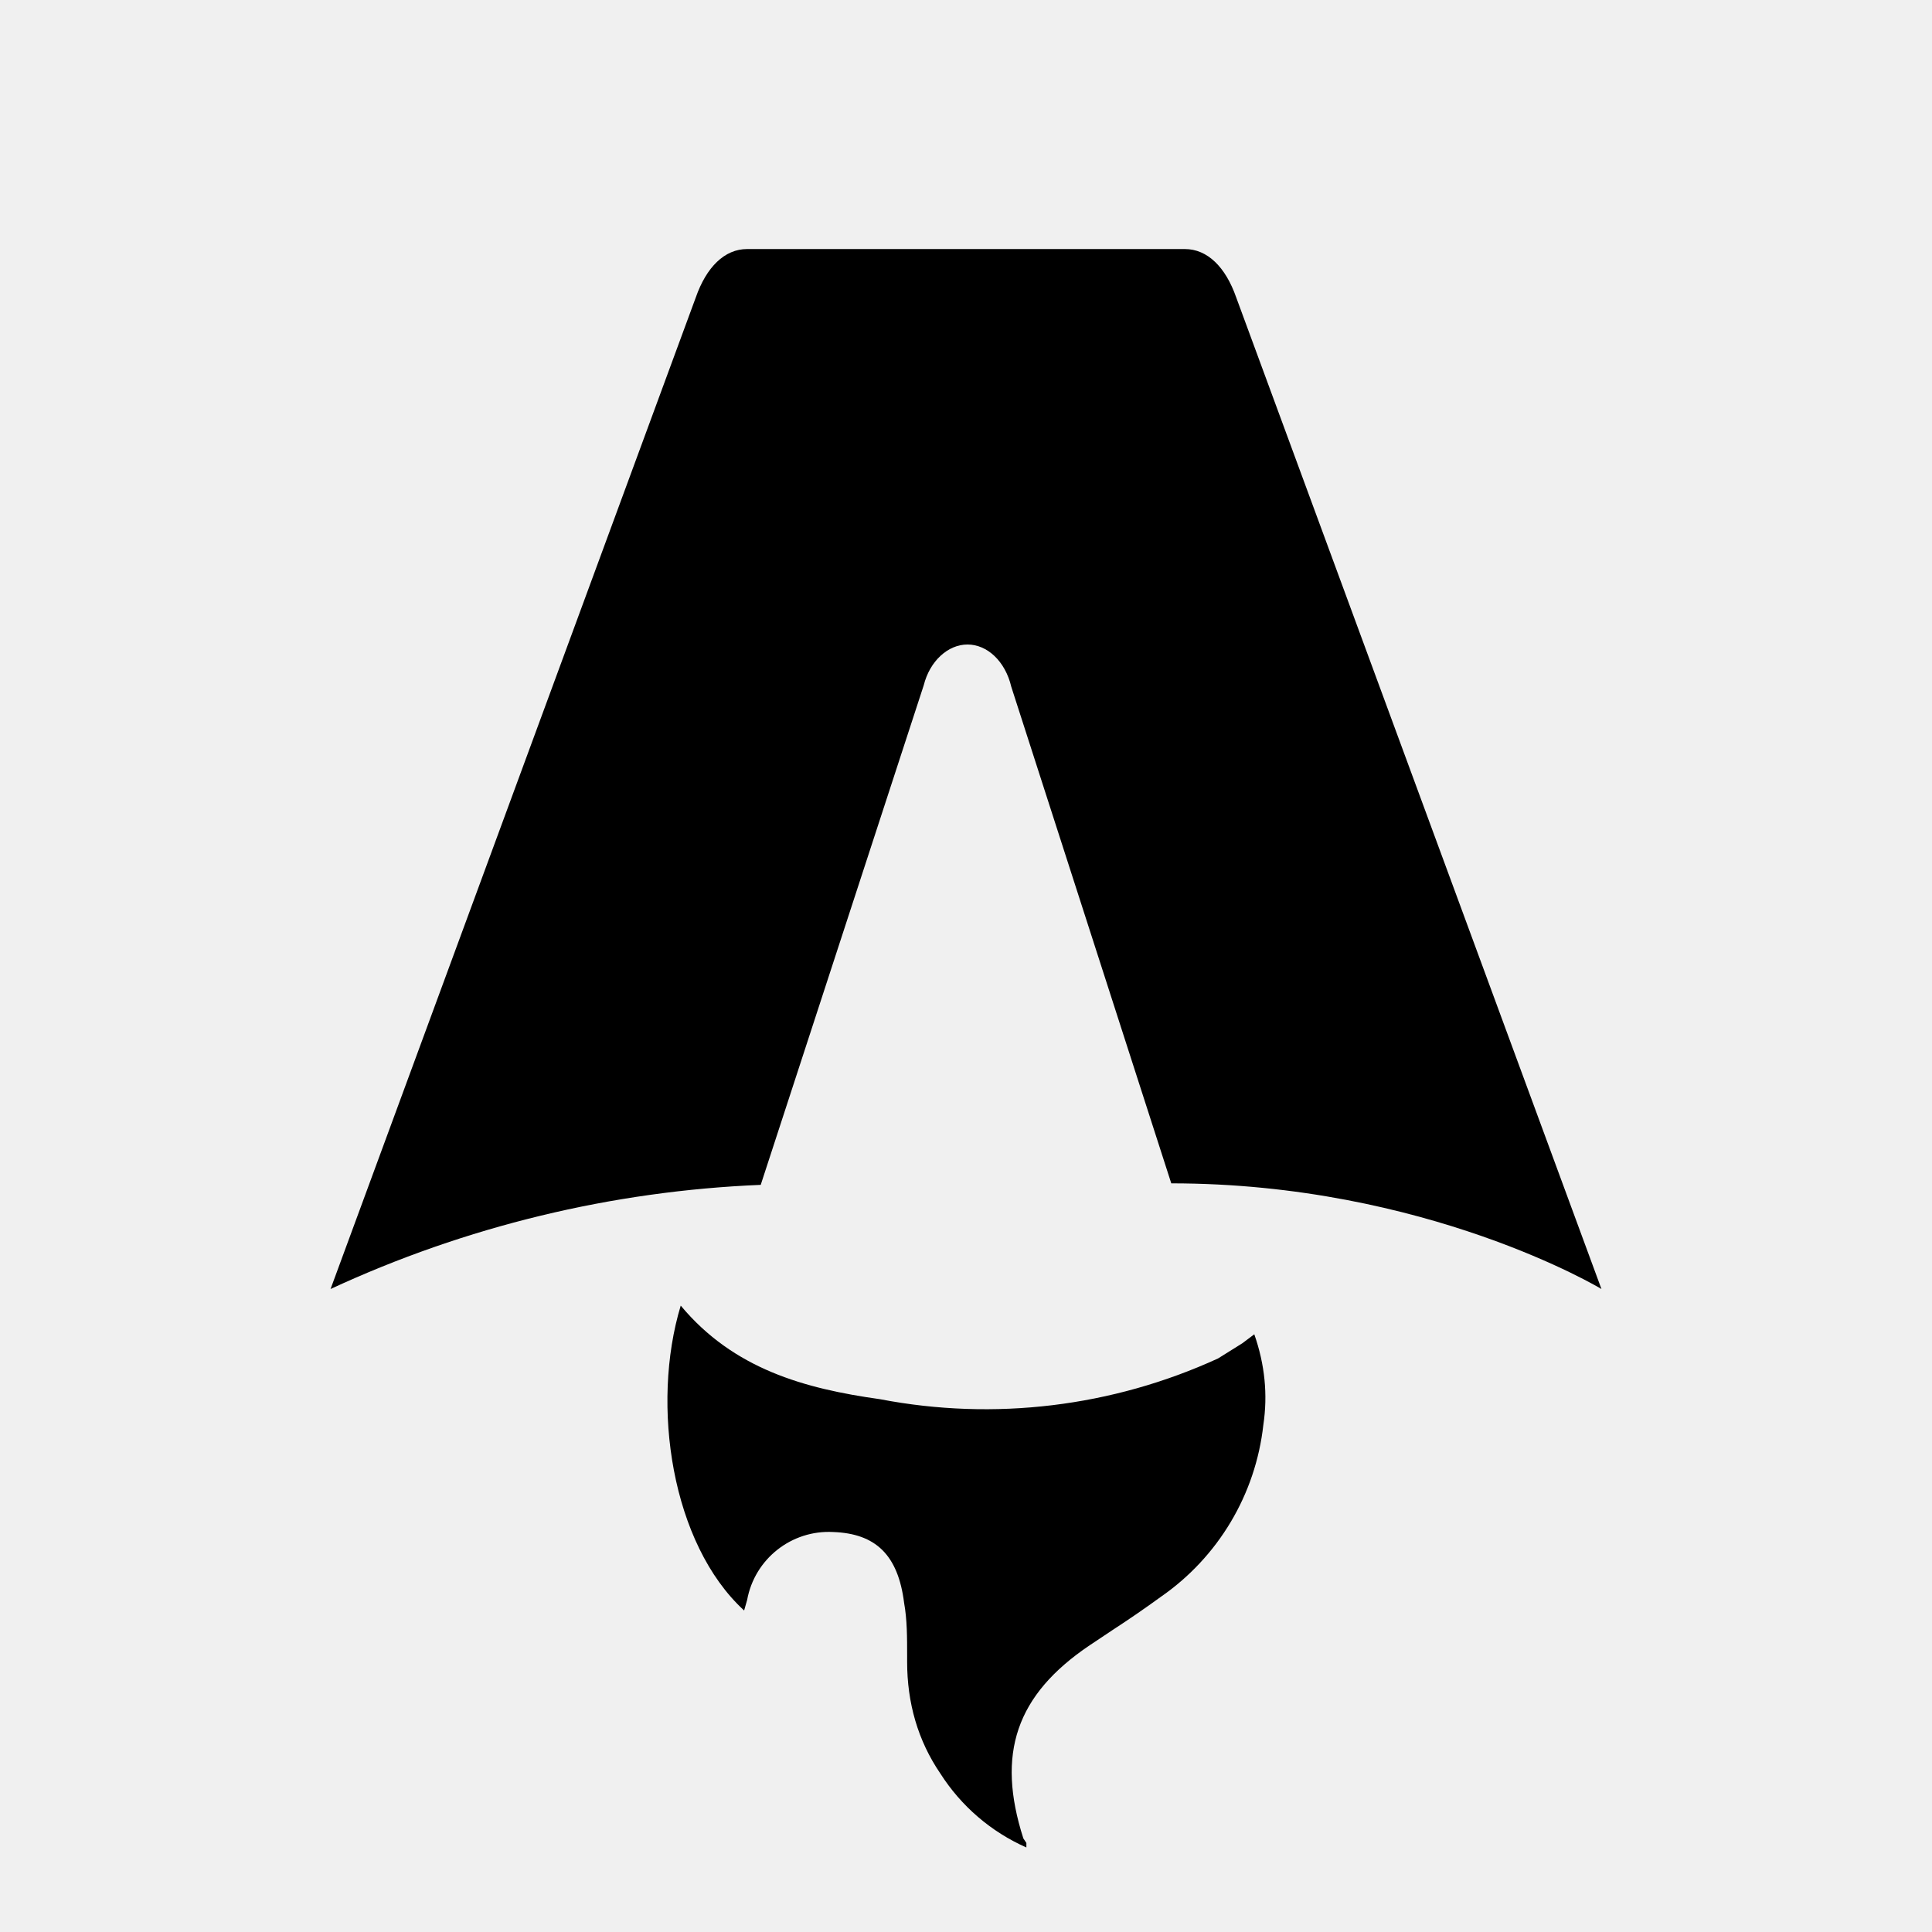
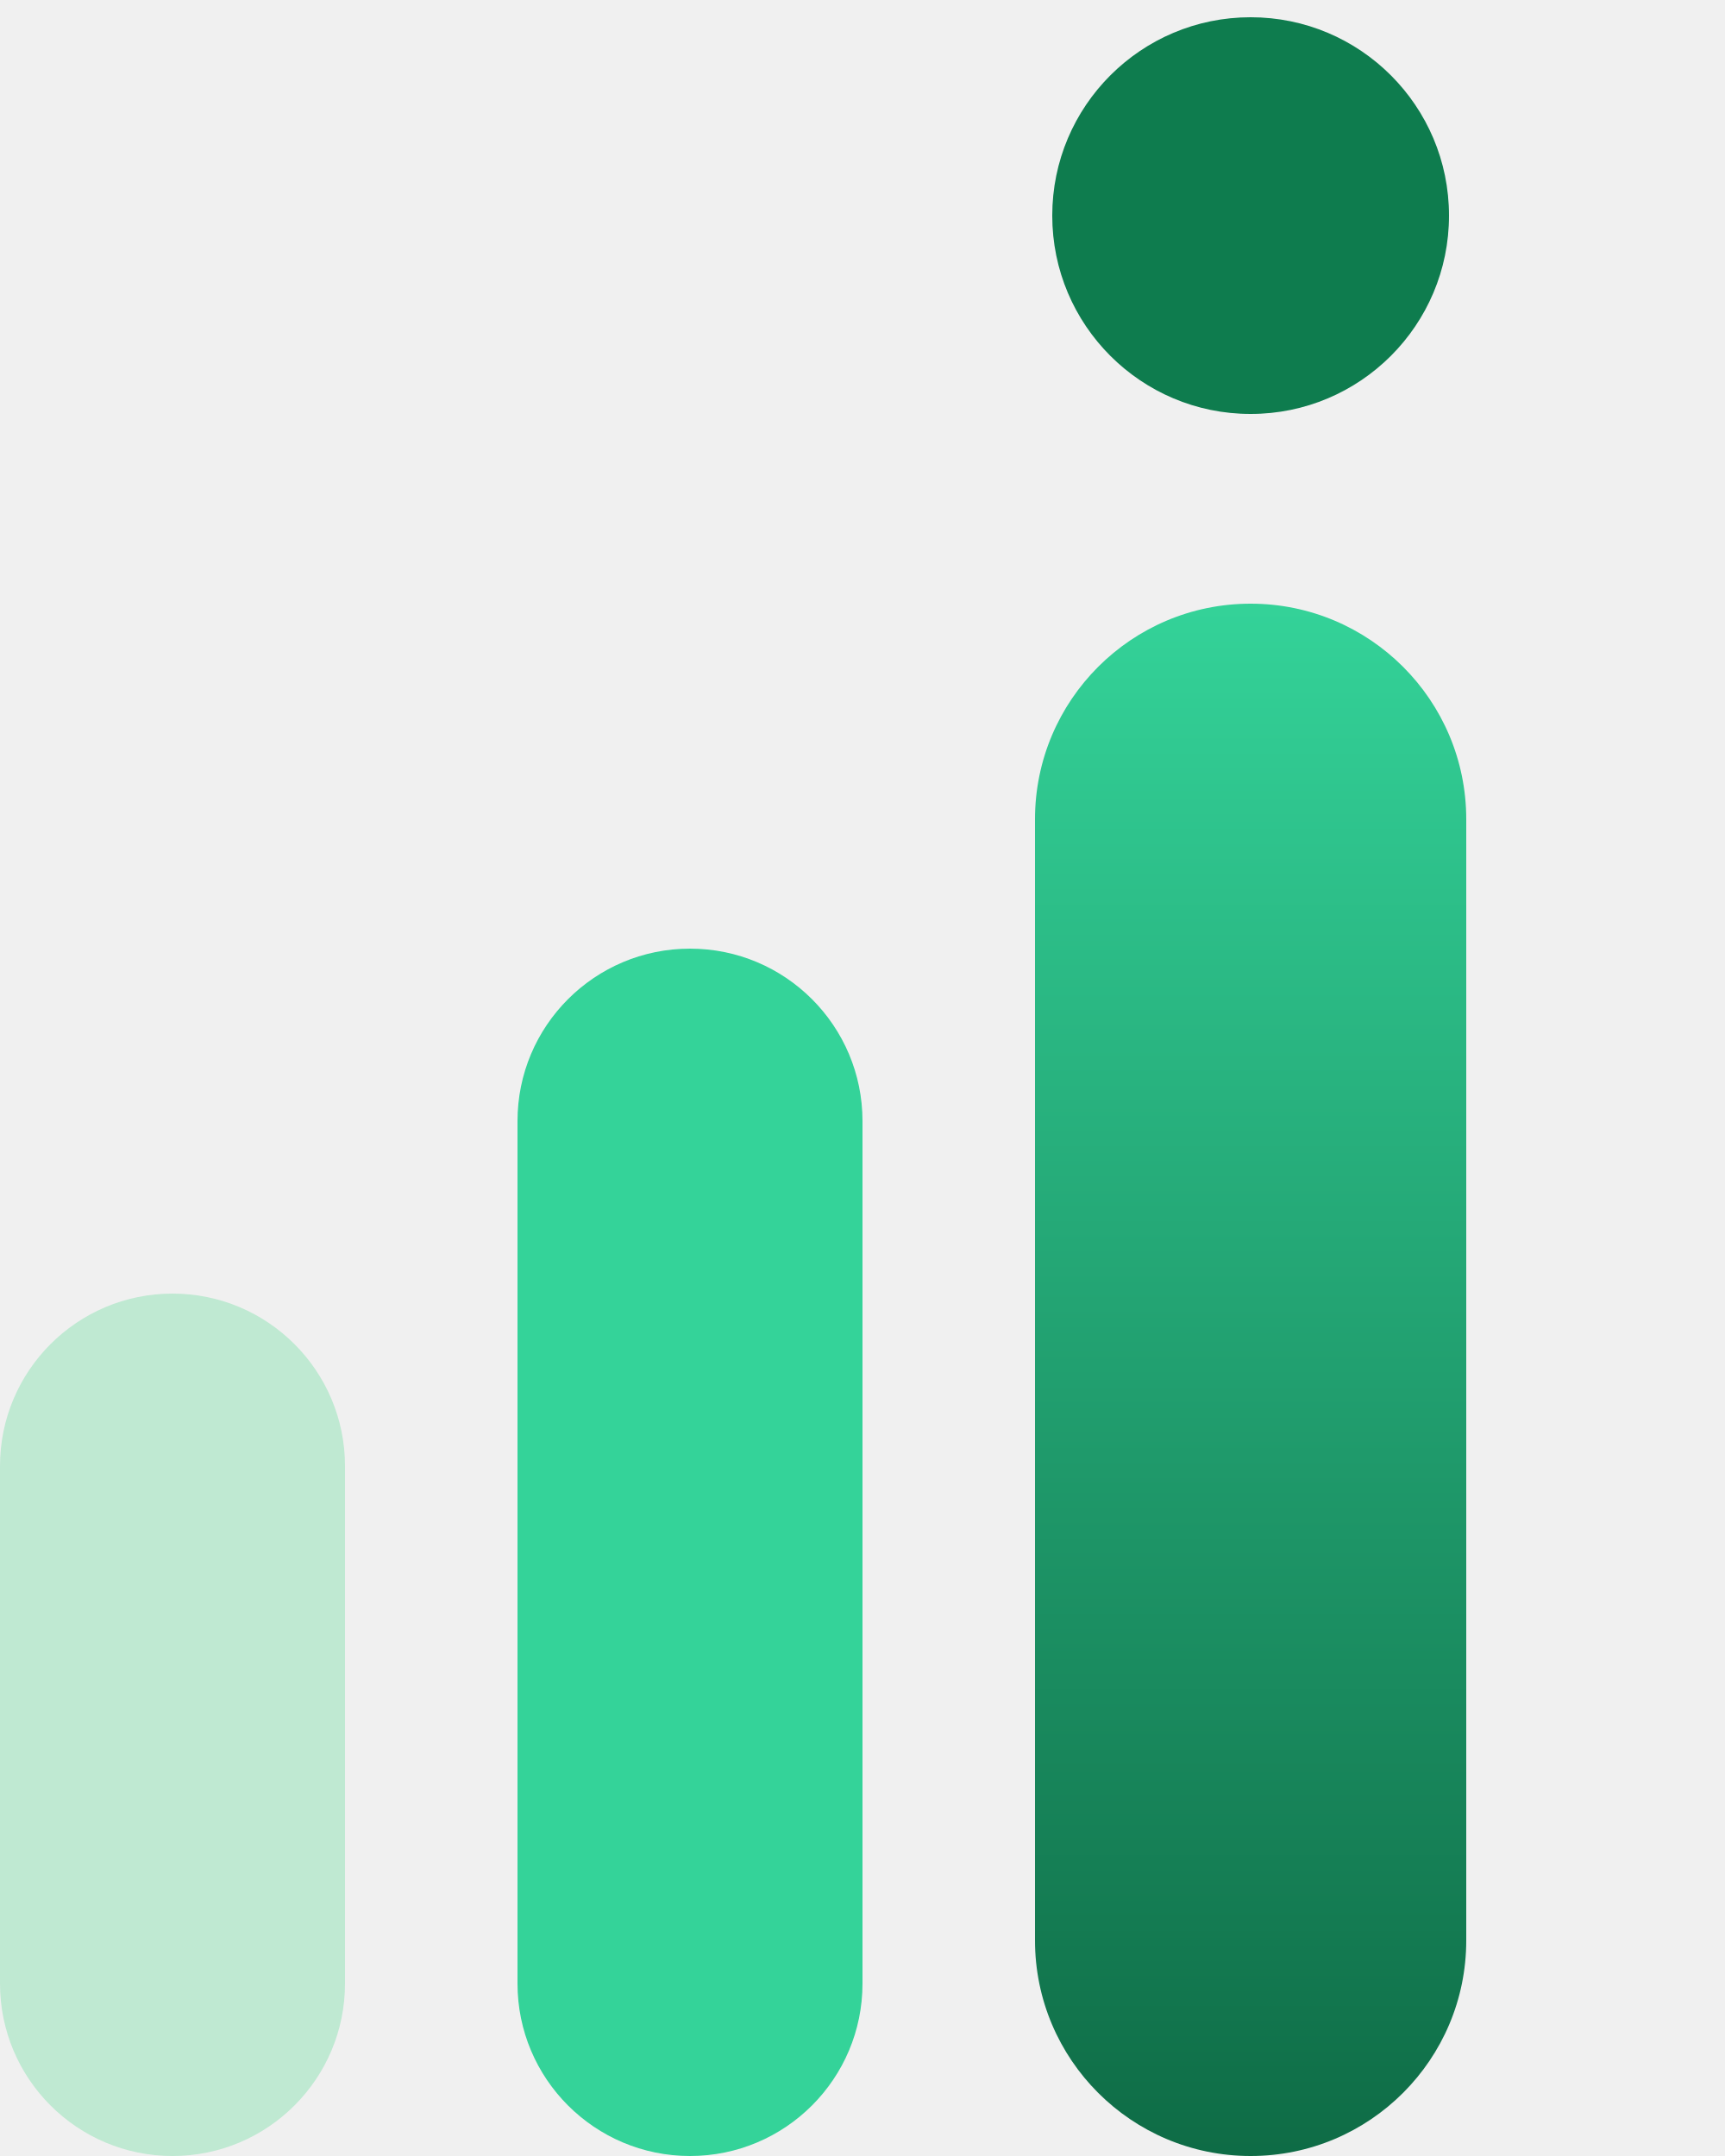
- <svg xmlns="http://www.w3.org/2000/svg" fill="none" viewBox="0 0 128 128">
-   <path d="M50.4 78.5a75.1 75.1 0 0 0-28.5 6.9l24.2-65.7c.7-2 1.9-3.2 3.4-3.2h29c1.5 0 2.7 1.2 3.4 3.2l24.2 65.7s-11.6-7-28.5-7L67 45.5c-.4-1.7-1.6-2.8-2.9-2.8-1.3 0-2.5 1.1-2.9 2.7L50.4 78.5Zm-1.1 28.2Zm-4.2-20.2c-2 6.6-.6 15.8 4.2 20.2a17.5 17.5 0 0 1 .2-.7 5.5 5.5 0 0 1 5.7-4.5c2.8.1 4.3 1.5 4.7 4.7.2 1.1.2 2.3.2 3.5v.4c0 2.7.7 5.2 2.2 7.4a13 13 0 0 0 5.7 4.9v-.3l-.2-.3c-1.8-5.6-.5-9.5 4.4-12.8l1.5-1a73 73 0 0 0 3.2-2.2 16 16 0 0 0 6.8-11.4c.3-2 .1-4-.6-6l-.8.6-1.6 1a37 37 0 0 1-22.4 2.7c-5-.7-9.7-2-13.2-6.2Z" />
-   <style>
-         path { fill: #000; }
-         @media (prefers-color-scheme: dark) {
-             path { fill: #FFF; }
-         }
-     </style>
+ <svg xmlns="http://www.w3.org/2000/svg" viewBox="0 0 40 50">
+   <defs>
+     <linearGradient id="b" x1="0" y1="0" x2="0" y2="1">
+       <stop offset="0%" stop-color="#34D399" />
+       <stop offset="100%" stop-color="#0E6B45" />
+     </linearGradient>
+   </defs>
+   <rect x="0" y="30" width="8" height="20" rx="4" fill="#BFE9D2" />
+   <rect x="12" y="22" width="8" height="28" rx="4" fill="#34D399" />
+   <rect x="24" y="14" width="10" height="36" rx="5" fill="url(#b)" />
+   <circle cx="29" cy="5" r="4.6" fill="#0E7C4E" />
</svg>
